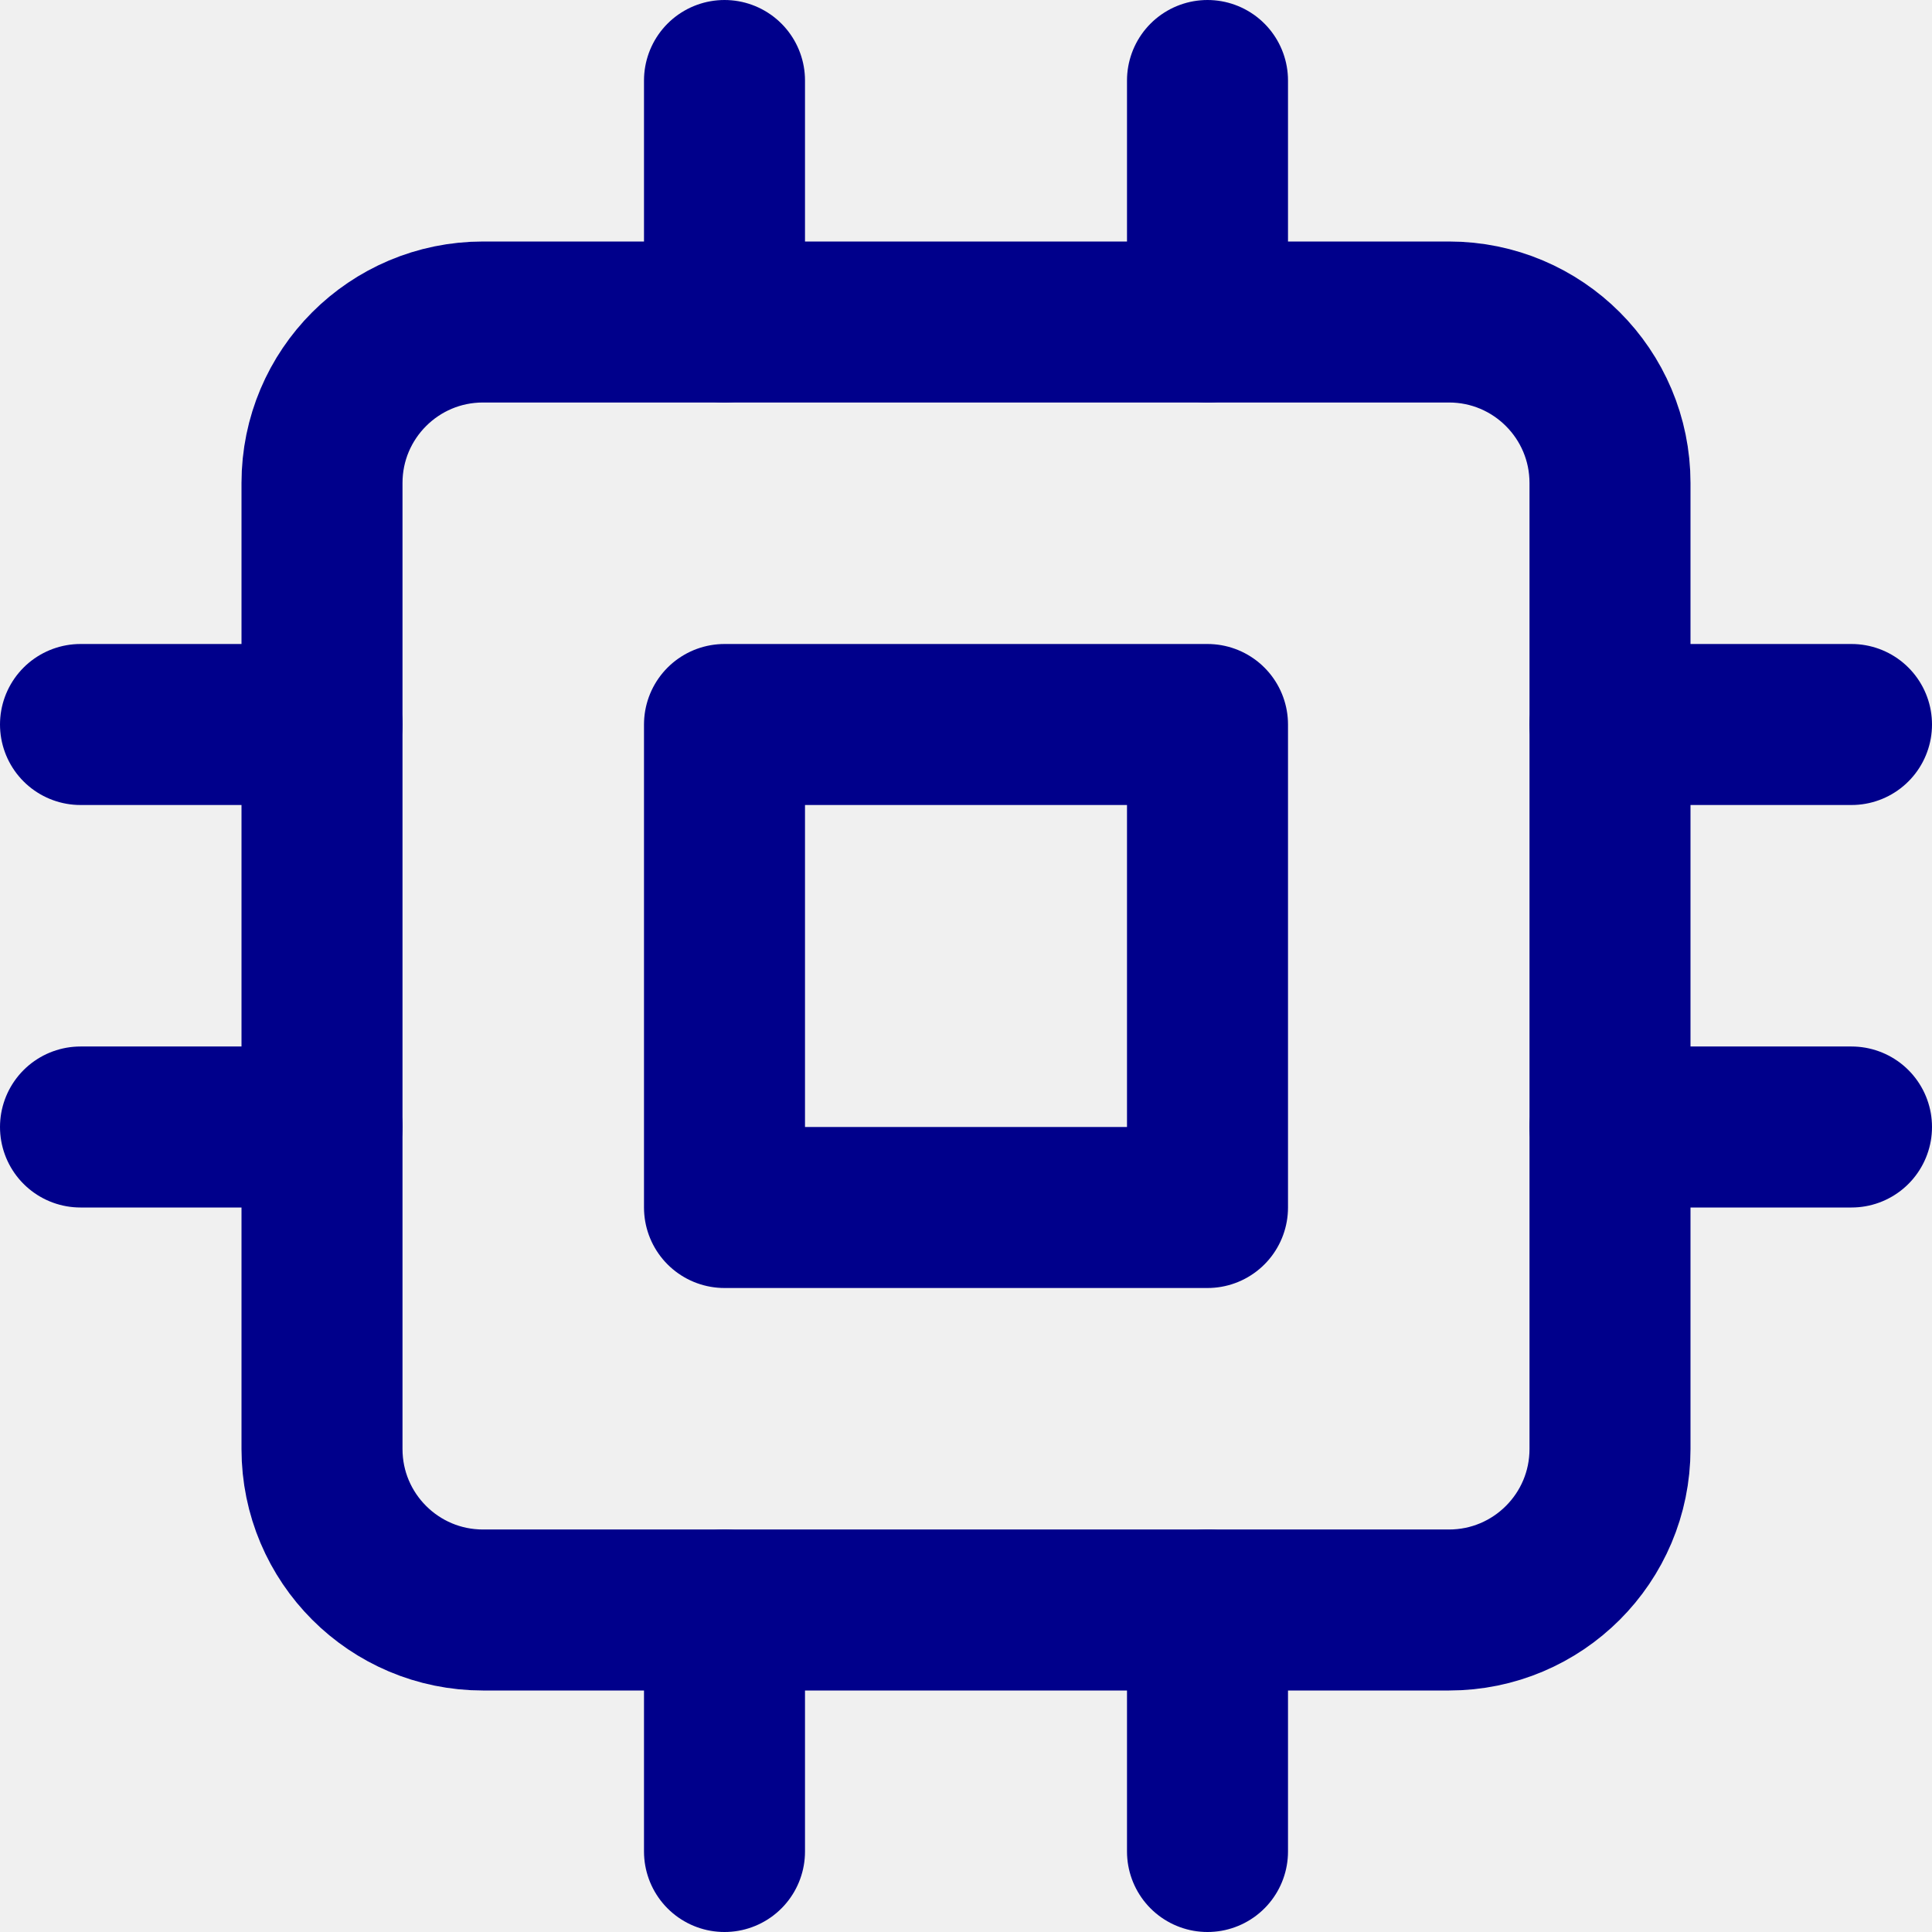
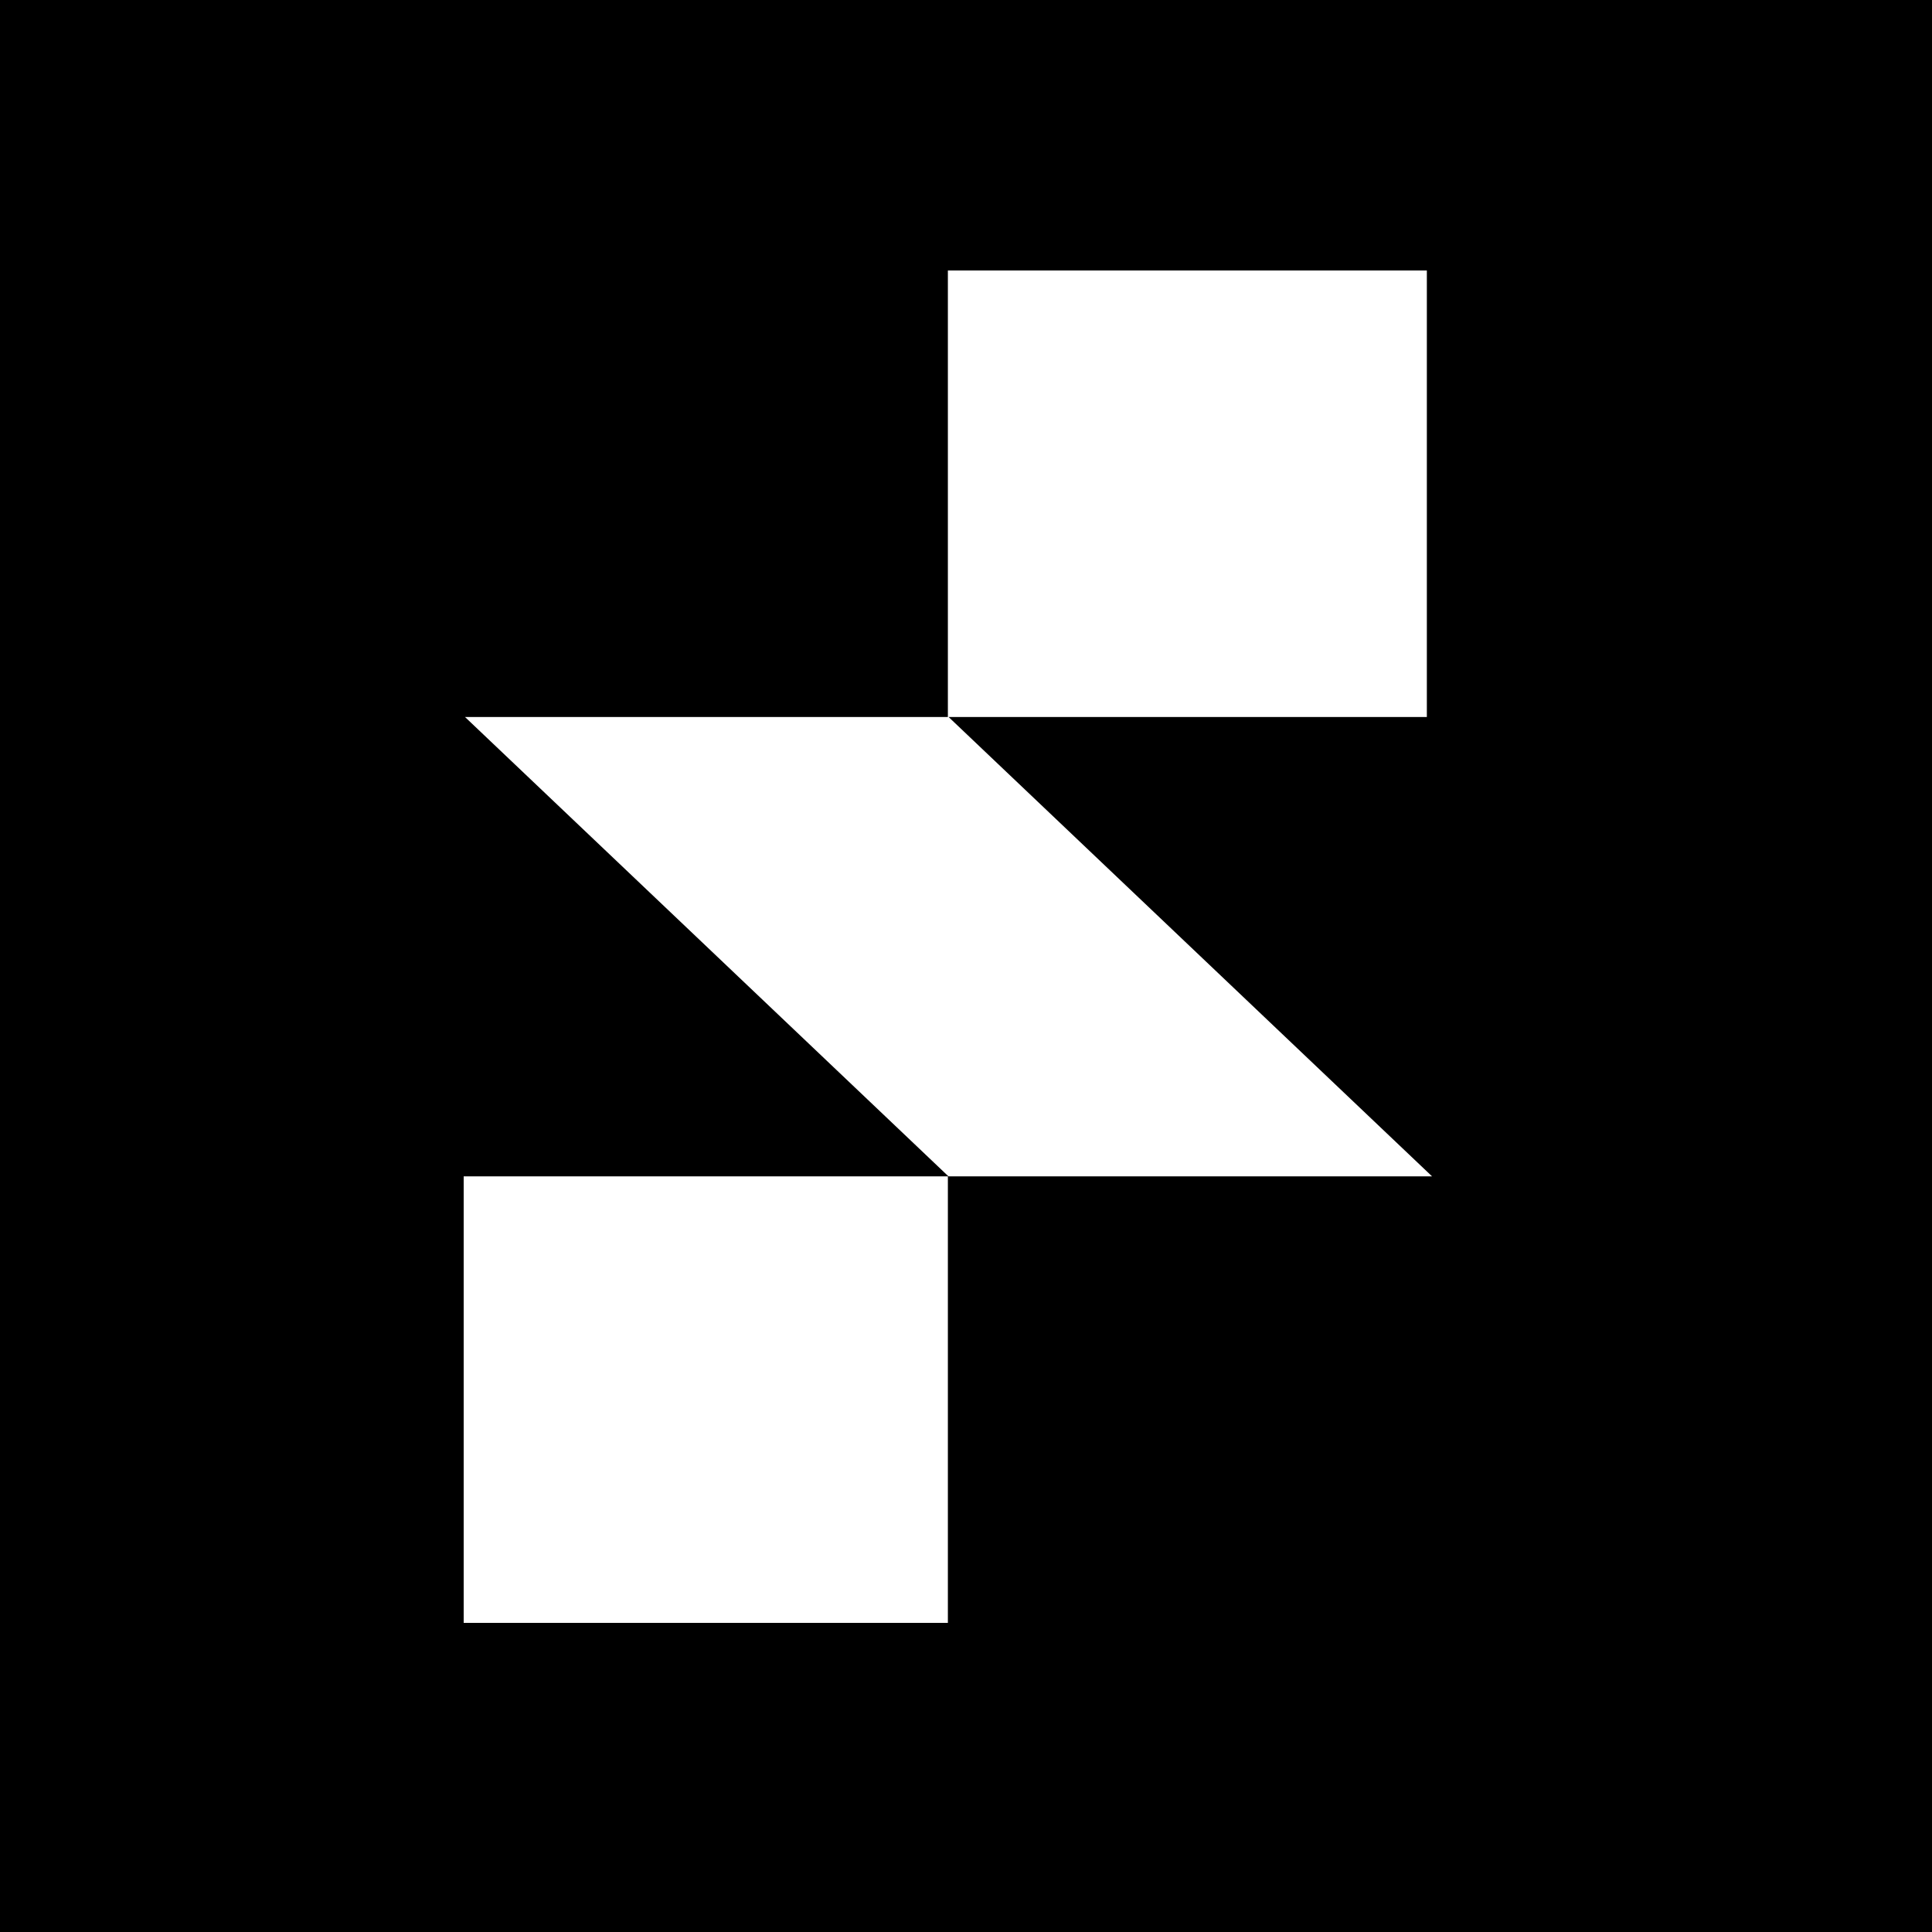
- <svg xmlns="http://www.w3.org/2000/svg" viewBox="0 0 24 24" fill="none" stroke="darkblue" stroke-width="2" stroke-linecap="round" stroke-linejoin="round" class="feather feather-cpu">
-   <rect x="4" y="4" width="16" height="16" rx="2" ry="2" />
-   <rect x="9" y="9" width="6" height="6" />
-   <line x1="9" y1="1" x2="9" y2="4" />
-   <line x1="15" y1="1" x2="15" y2="4" />
-   <line x1="9" y1="20" x2="9" y2="23" />
-   <line x1="15" y1="20" x2="15" y2="23" />
-   <line x1="20" y1="9" x2="23" y2="9" />
-   <line x1="20" y1="14" x2="23" y2="14" />
-   <line x1="1" y1="9" x2="4" y2="9" />
-   <line x1="1" y1="14" x2="4" y2="14" />
+ <svg xmlns="http://www.w3.org/2000/svg" width="200" height="200" viewBox="0 0 200 200" fill="none">
+   <rect width="200" height="200" fill="black" />
+   <path d="M98.196 74.222H147.707V28H98.124V74.222H48.135L98.187 121.778H48V168H98.124V121.778H148.248L98.196 74.222Z" fill="white" />
</svg>
